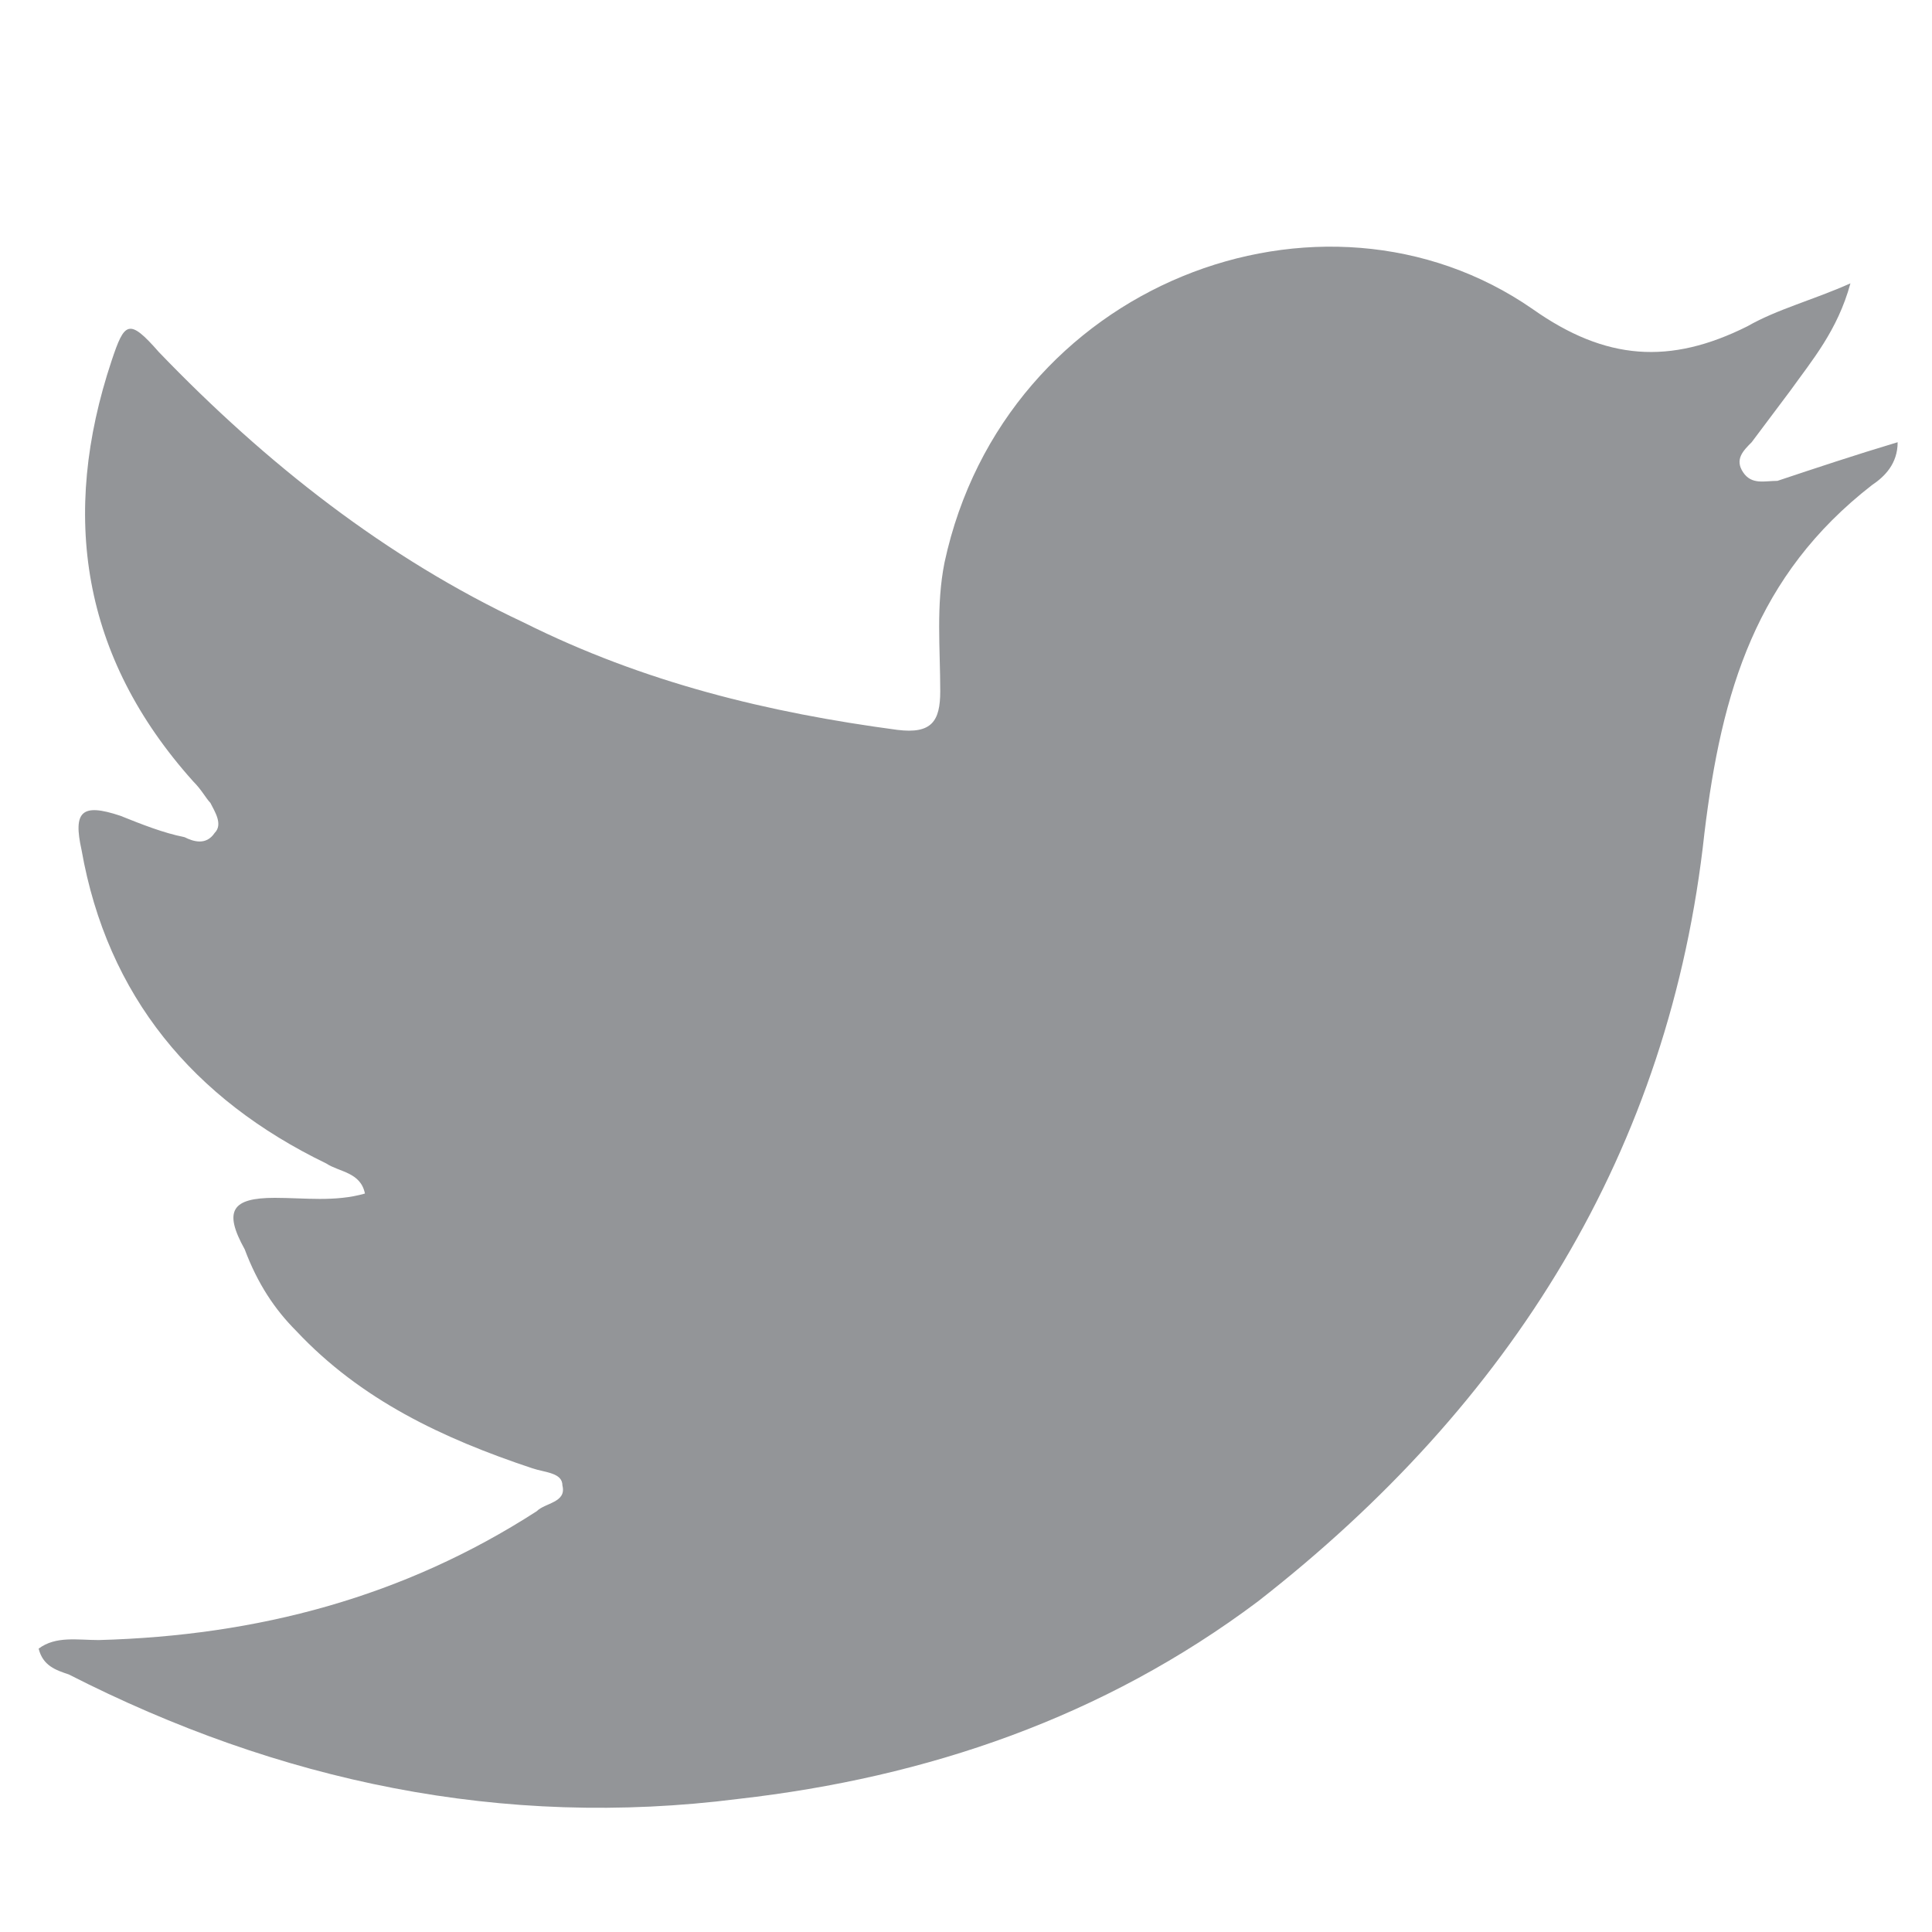
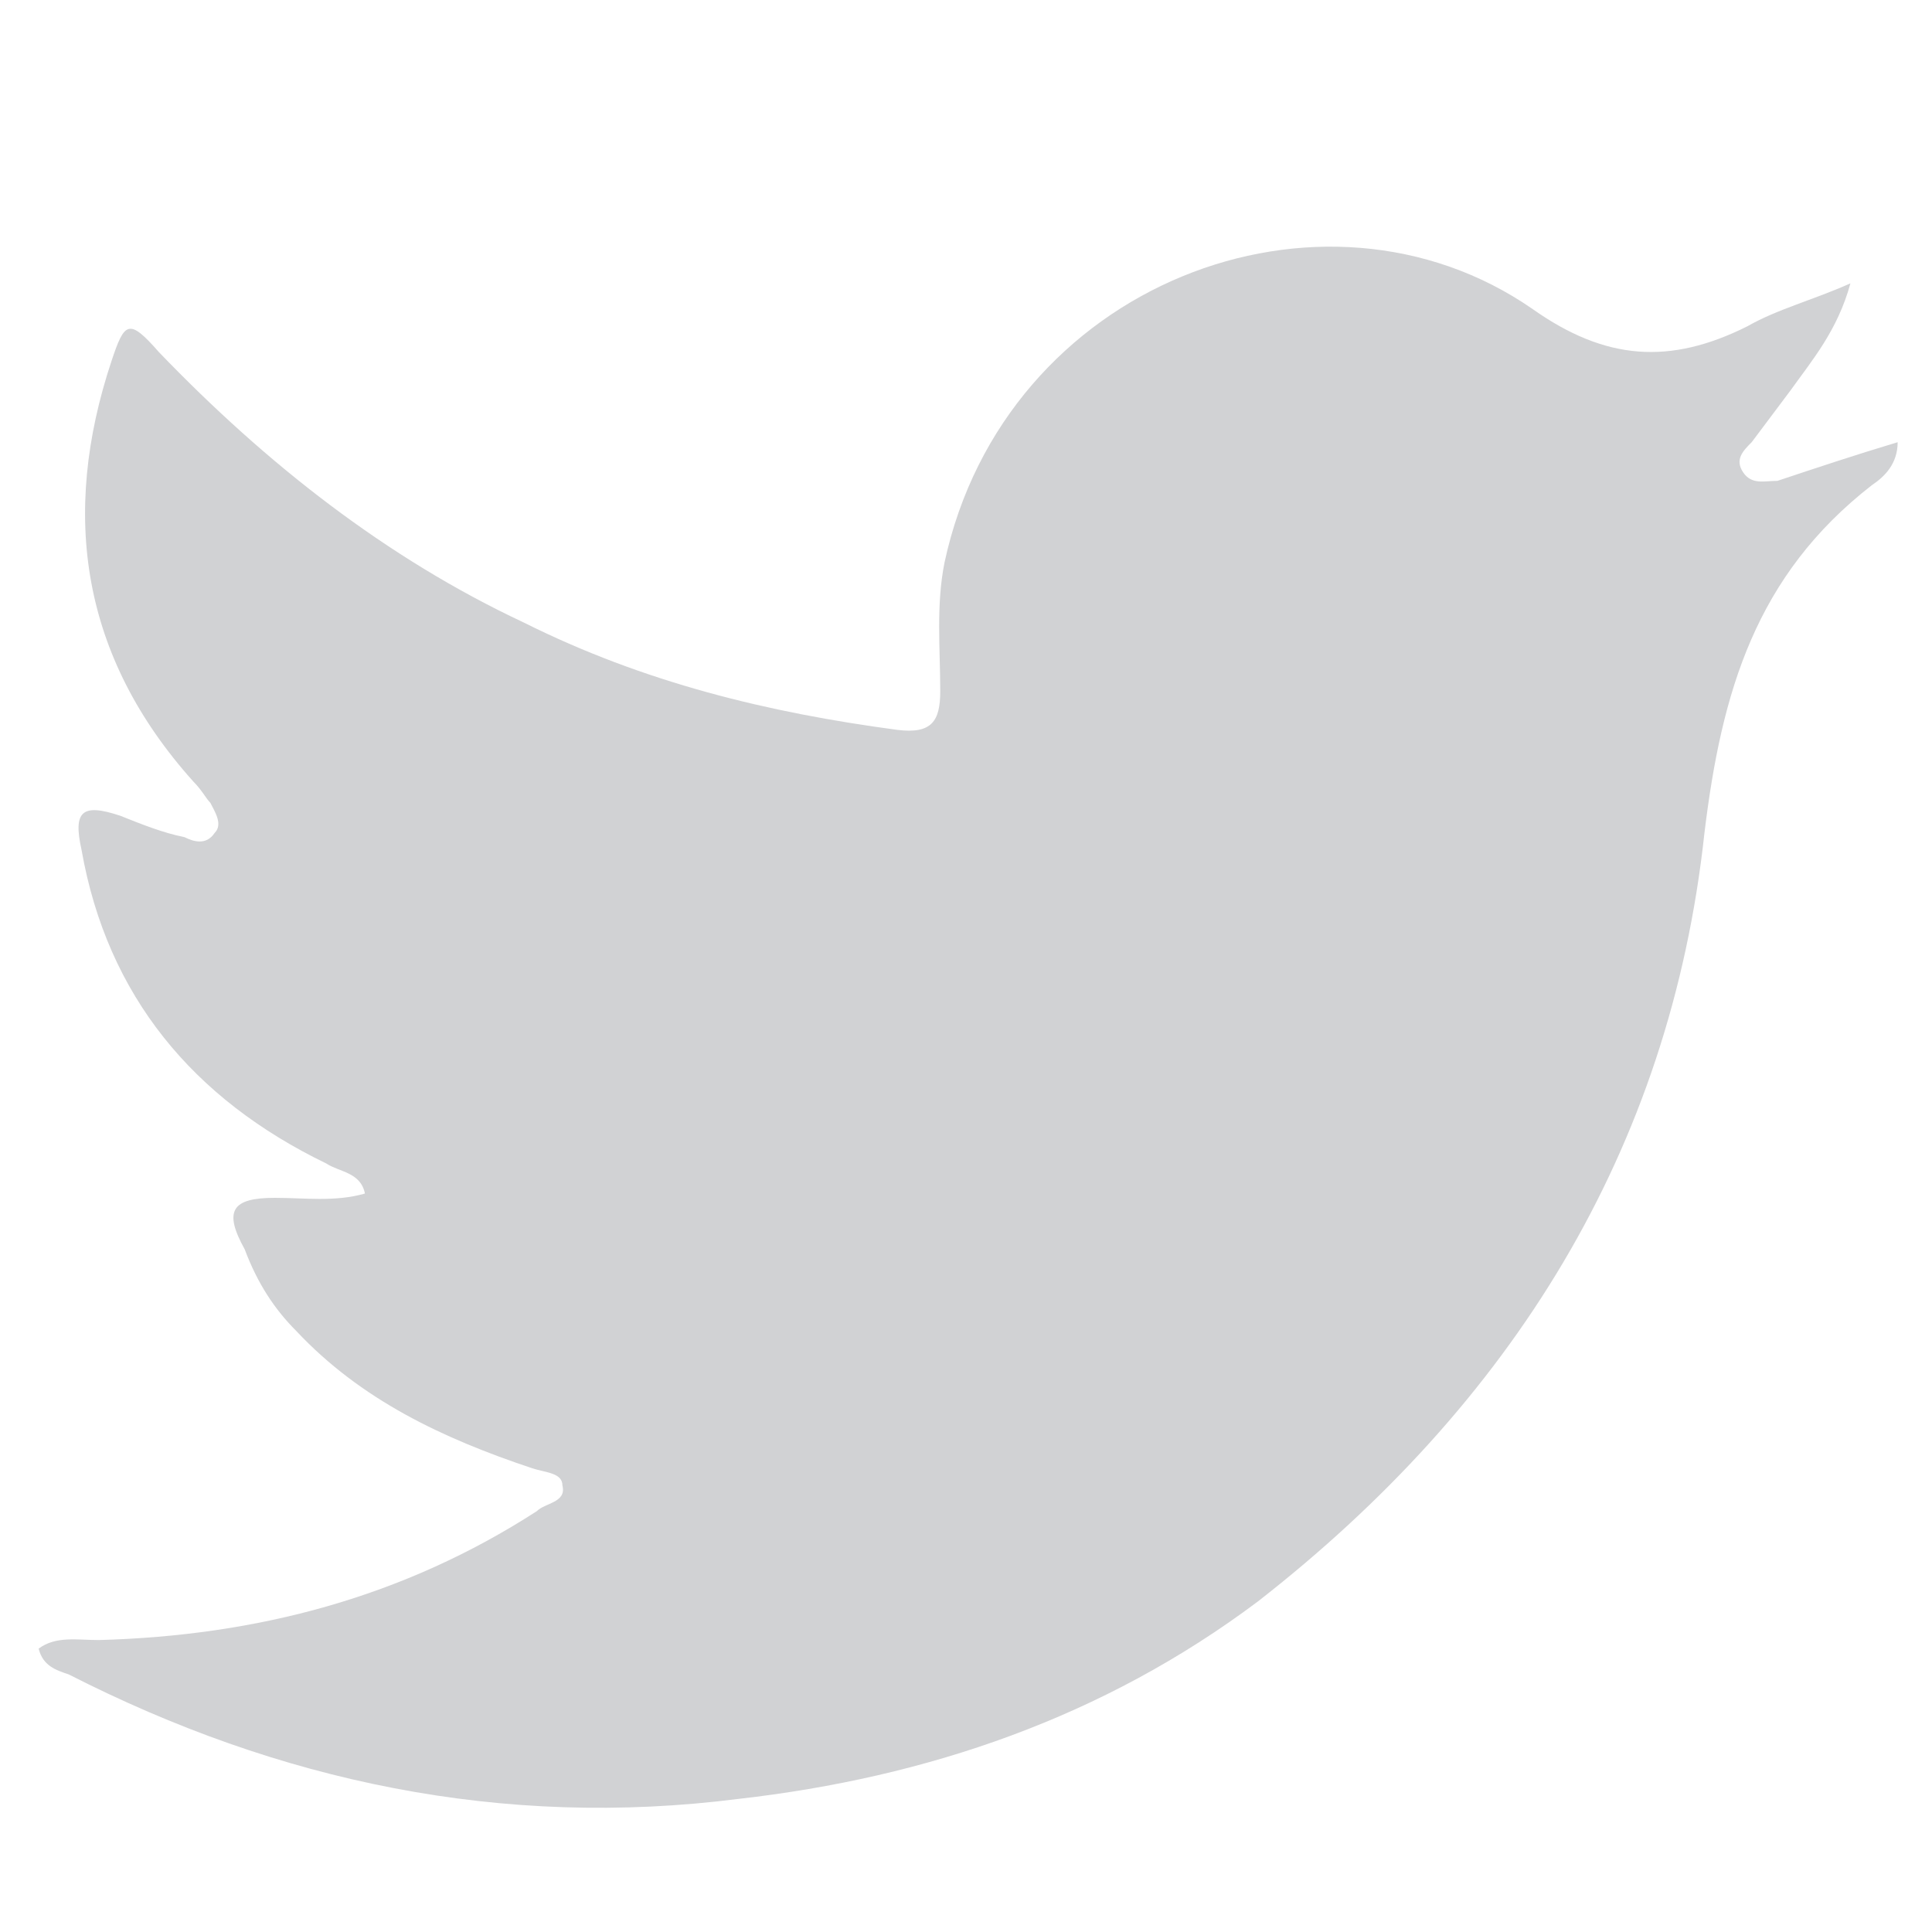
<svg xmlns="http://www.w3.org/2000/svg" version="1.1" id="Layer_1" x="0px" y="0px" viewBox="0 0 45 45" enable-background="new 0 0 45 45" xml:space="preserve">
-   <path fill="#939598" d="M40.6,11c-0.2-0.3,0-0.5,0.2-0.7c0.3-0.4,0.6-0.8,0.9-1.2c0.5-0.7,1.1-1.4,1.4-2.5c-0.9,0.4-1.7,0.6-2.4,1  c-1.8,0.9-3.3,0.8-5-0.4C30.8,3.8,23.4,6.6,22,13.1c-0.2,1-0.1,2-0.1,3c0,0.7-0.2,1-1,0.9c-3-0.4-5.9-1.1-8.7-2.5  C9,13,6.2,10.8,3.7,8.2C3,7.4,2.9,7.5,2.6,8.4c-1.2,3.6-0.7,6.9,1.9,9.8c0.2,0.2,0.3,0.4,0.4,0.5C5,18.9,5.2,19.2,5,19.4  c-0.2,0.3-0.5,0.2-0.7,0.1c-0.5-0.1-1-0.3-1.5-0.5c-0.9-0.3-1.1-0.1-0.9,0.8c0.6,3.4,2.6,5.8,5.7,7.3c0.3,0.2,0.8,0.2,0.9,0.7  c-0.7,0.2-1.4,0.1-2.1,0.1c-1,0-1.2,0.3-0.7,1.2C6,29.9,6.4,30.5,6.9,31c1.5,1.6,3.4,2.5,5.5,3.2c0.3,0.1,0.7,0.1,0.7,0.4  c0.1,0.4-0.4,0.4-0.6,0.6c-3.1,2-6.5,2.9-10.2,3c-0.5,0-1-0.1-1.4,0.2C1,38.8,1.3,38.9,1.6,39c4.9,2.5,10.1,3.6,15.6,2.9  c4.4-0.5,8.5-1.9,12.1-4.6c5.9-4.6,9.6-10.5,10.4-17.9c0.4-3.3,1.2-6,3.9-8.1c0.3-0.2,0.6-0.5,0.6-1c-1,0.3-1.9,0.6-2.8,0.9  C41.1,11.2,40.8,11.3,40.6,11z" />
+   <path fill="#D1D2D4" d="M40.6,11c-0.2-0.3,0-0.5,0.2-0.7c0.3-0.4,0.6-0.8,0.9-1.2c0.5-0.7,1.1-1.4,1.4-2.5c-0.9,0.4-1.7,0.6-2.4,1  c-1.8,0.9-3.3,0.8-5-0.4C30.8,3.8,23.4,6.6,22,13.1c-0.2,1-0.1,2-0.1,3c0,0.7-0.2,1-1,0.9c-3-0.4-5.9-1.1-8.7-2.5  C9,13,6.2,10.8,3.7,8.2C3,7.4,2.9,7.5,2.6,8.4c-1.2,3.6-0.7,6.9,1.9,9.8c0.2,0.2,0.3,0.4,0.4,0.5C5,18.9,5.2,19.2,5,19.4  c-0.2,0.3-0.5,0.2-0.7,0.1c-0.5-0.1-1-0.3-1.5-0.5c-0.9-0.3-1.1-0.1-0.9,0.8c0.6,3.4,2.6,5.8,5.7,7.3c0.3,0.2,0.8,0.2,0.9,0.7  c-0.7,0.2-1.4,0.1-2.1,0.1c-1,0-1.2,0.3-0.7,1.2C6,29.9,6.4,30.5,6.9,31c1.5,1.6,3.4,2.5,5.5,3.2c0.3,0.1,0.7,0.1,0.7,0.4  c0.1,0.4-0.4,0.4-0.6,0.6c-3.1,2-6.5,2.9-10.2,3c-0.5,0-1-0.1-1.4,0.2C1,38.8,1.3,38.9,1.6,39c4.9,2.5,10.1,3.6,15.6,2.9  c4.4-0.5,8.5-1.9,12.1-4.6c5.9-4.6,9.6-10.5,10.4-17.9c0.4-3.3,1.2-6,3.9-8.1c0.3-0.2,0.6-0.5,0.6-1c-1,0.3-1.9,0.6-2.8,0.9  C41.1,11.2,40.8,11.3,40.6,11z" />
</svg>
